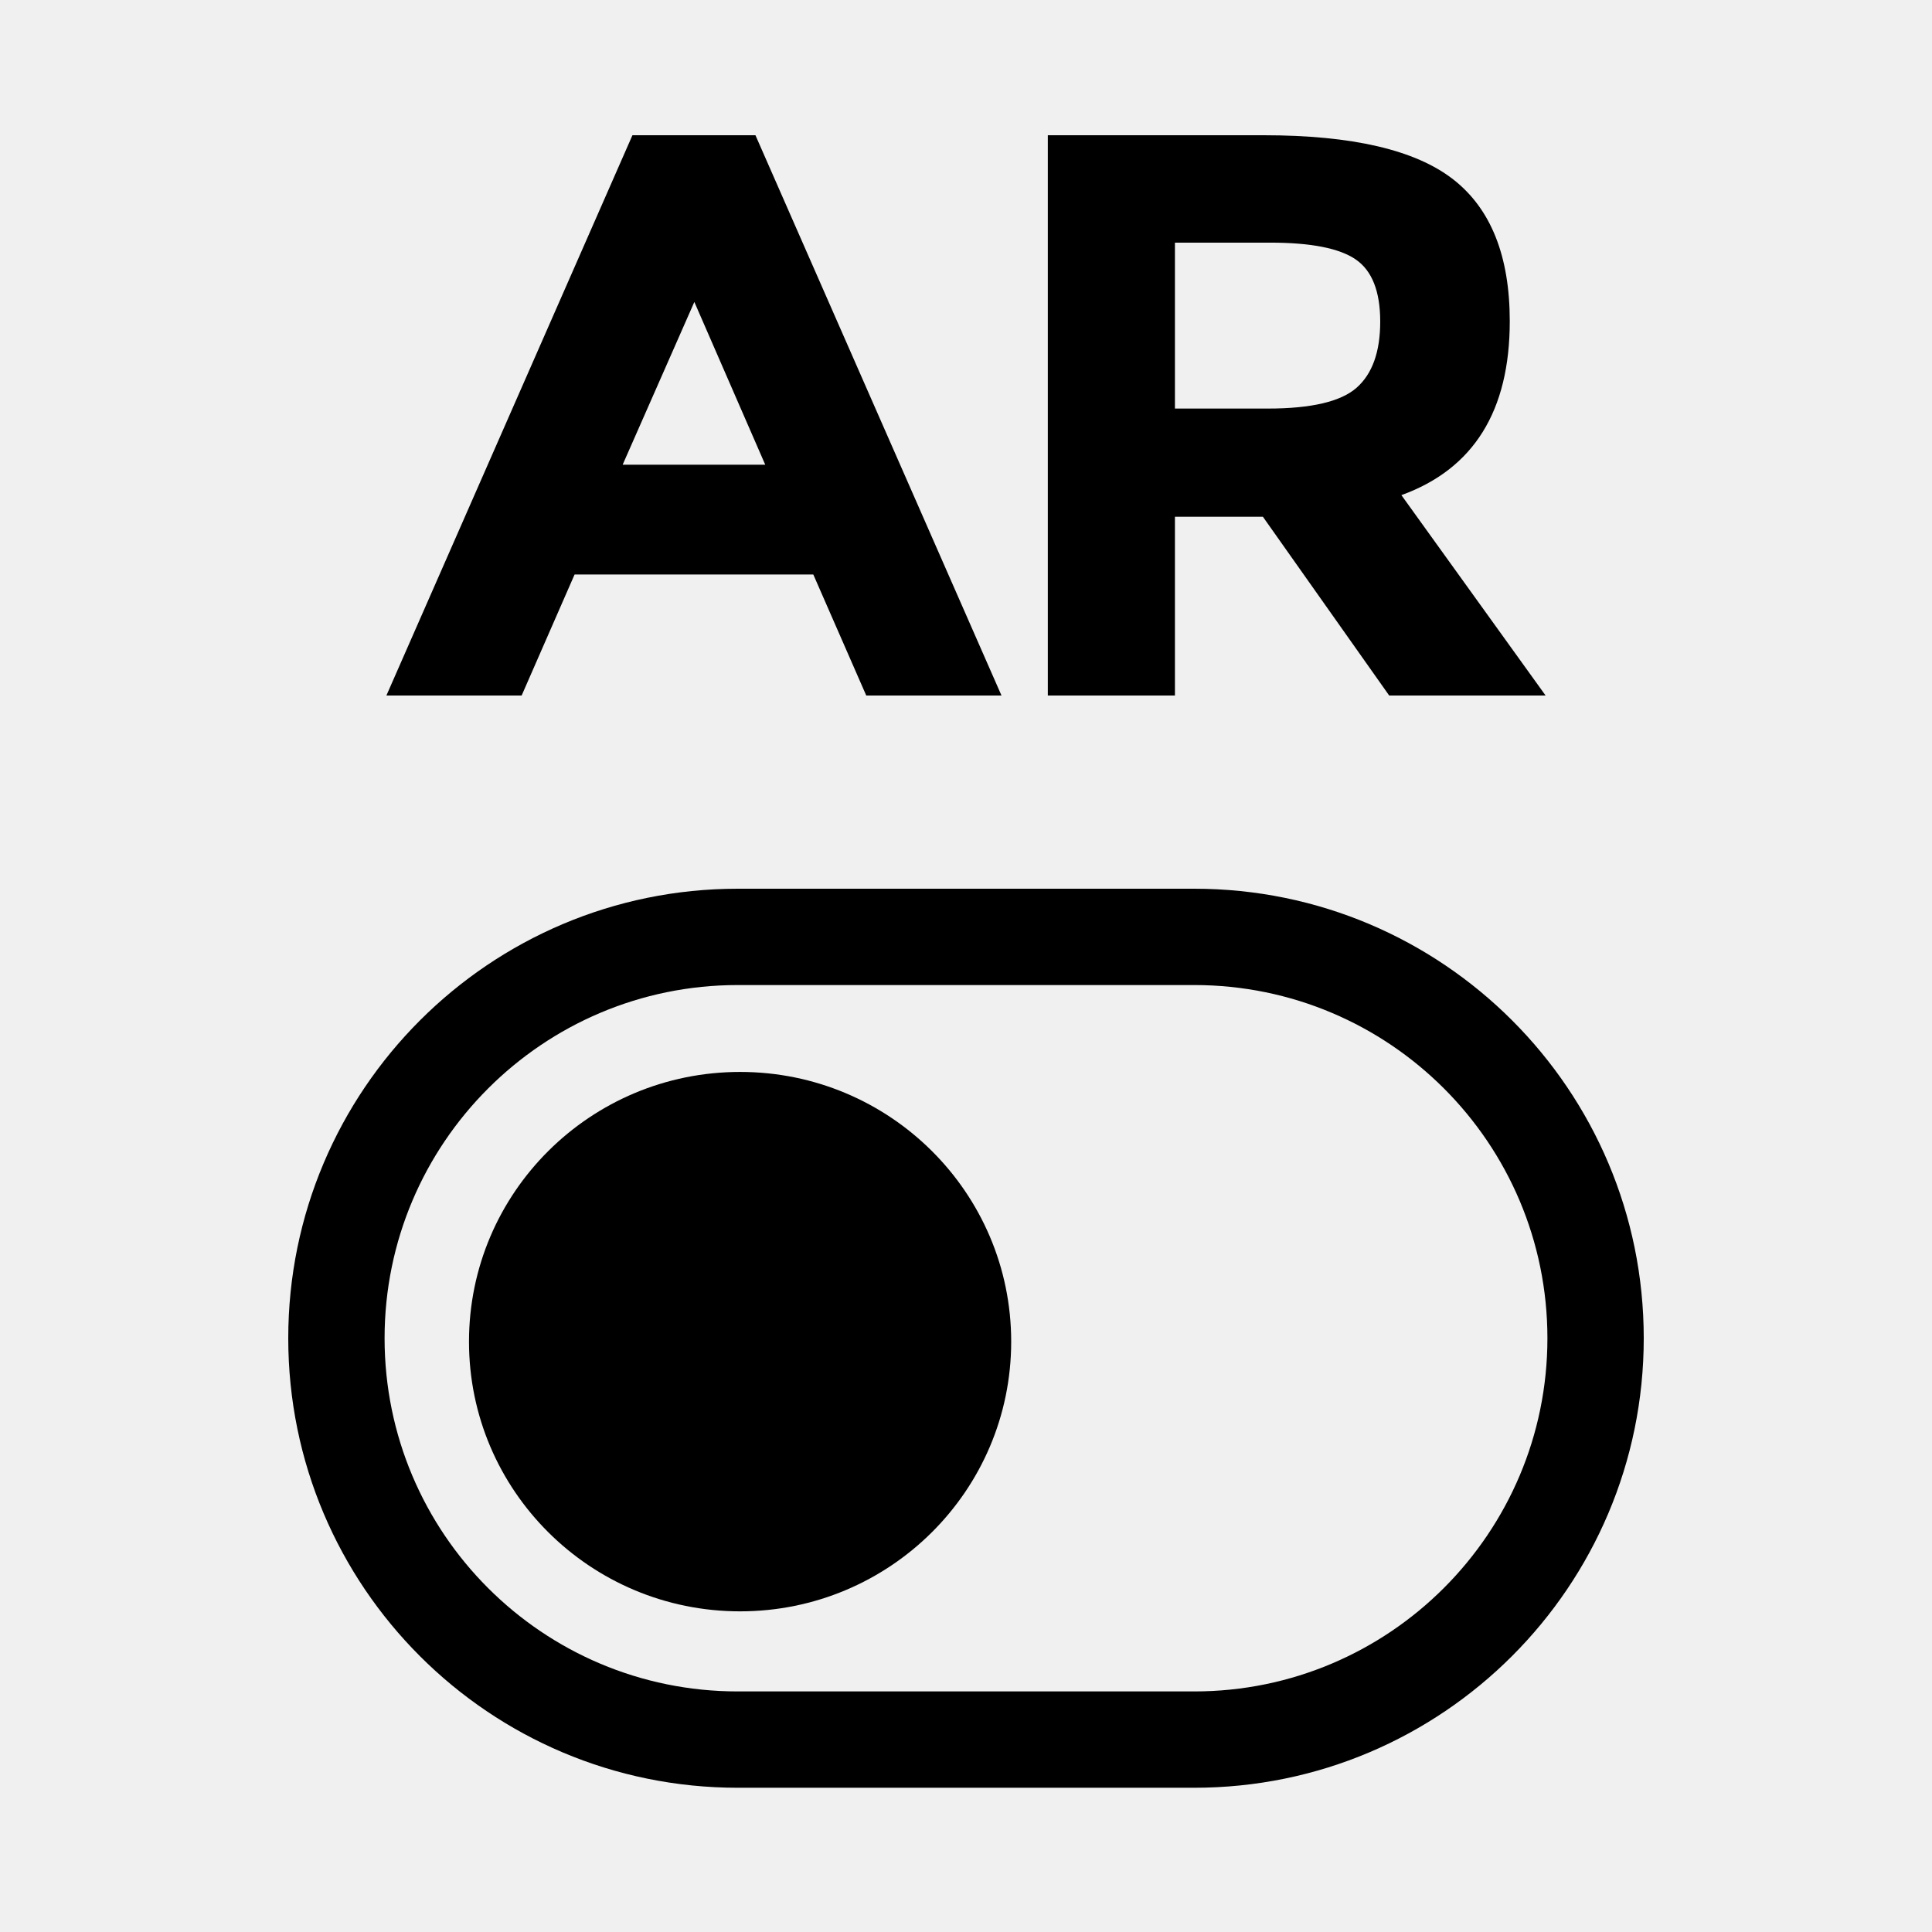
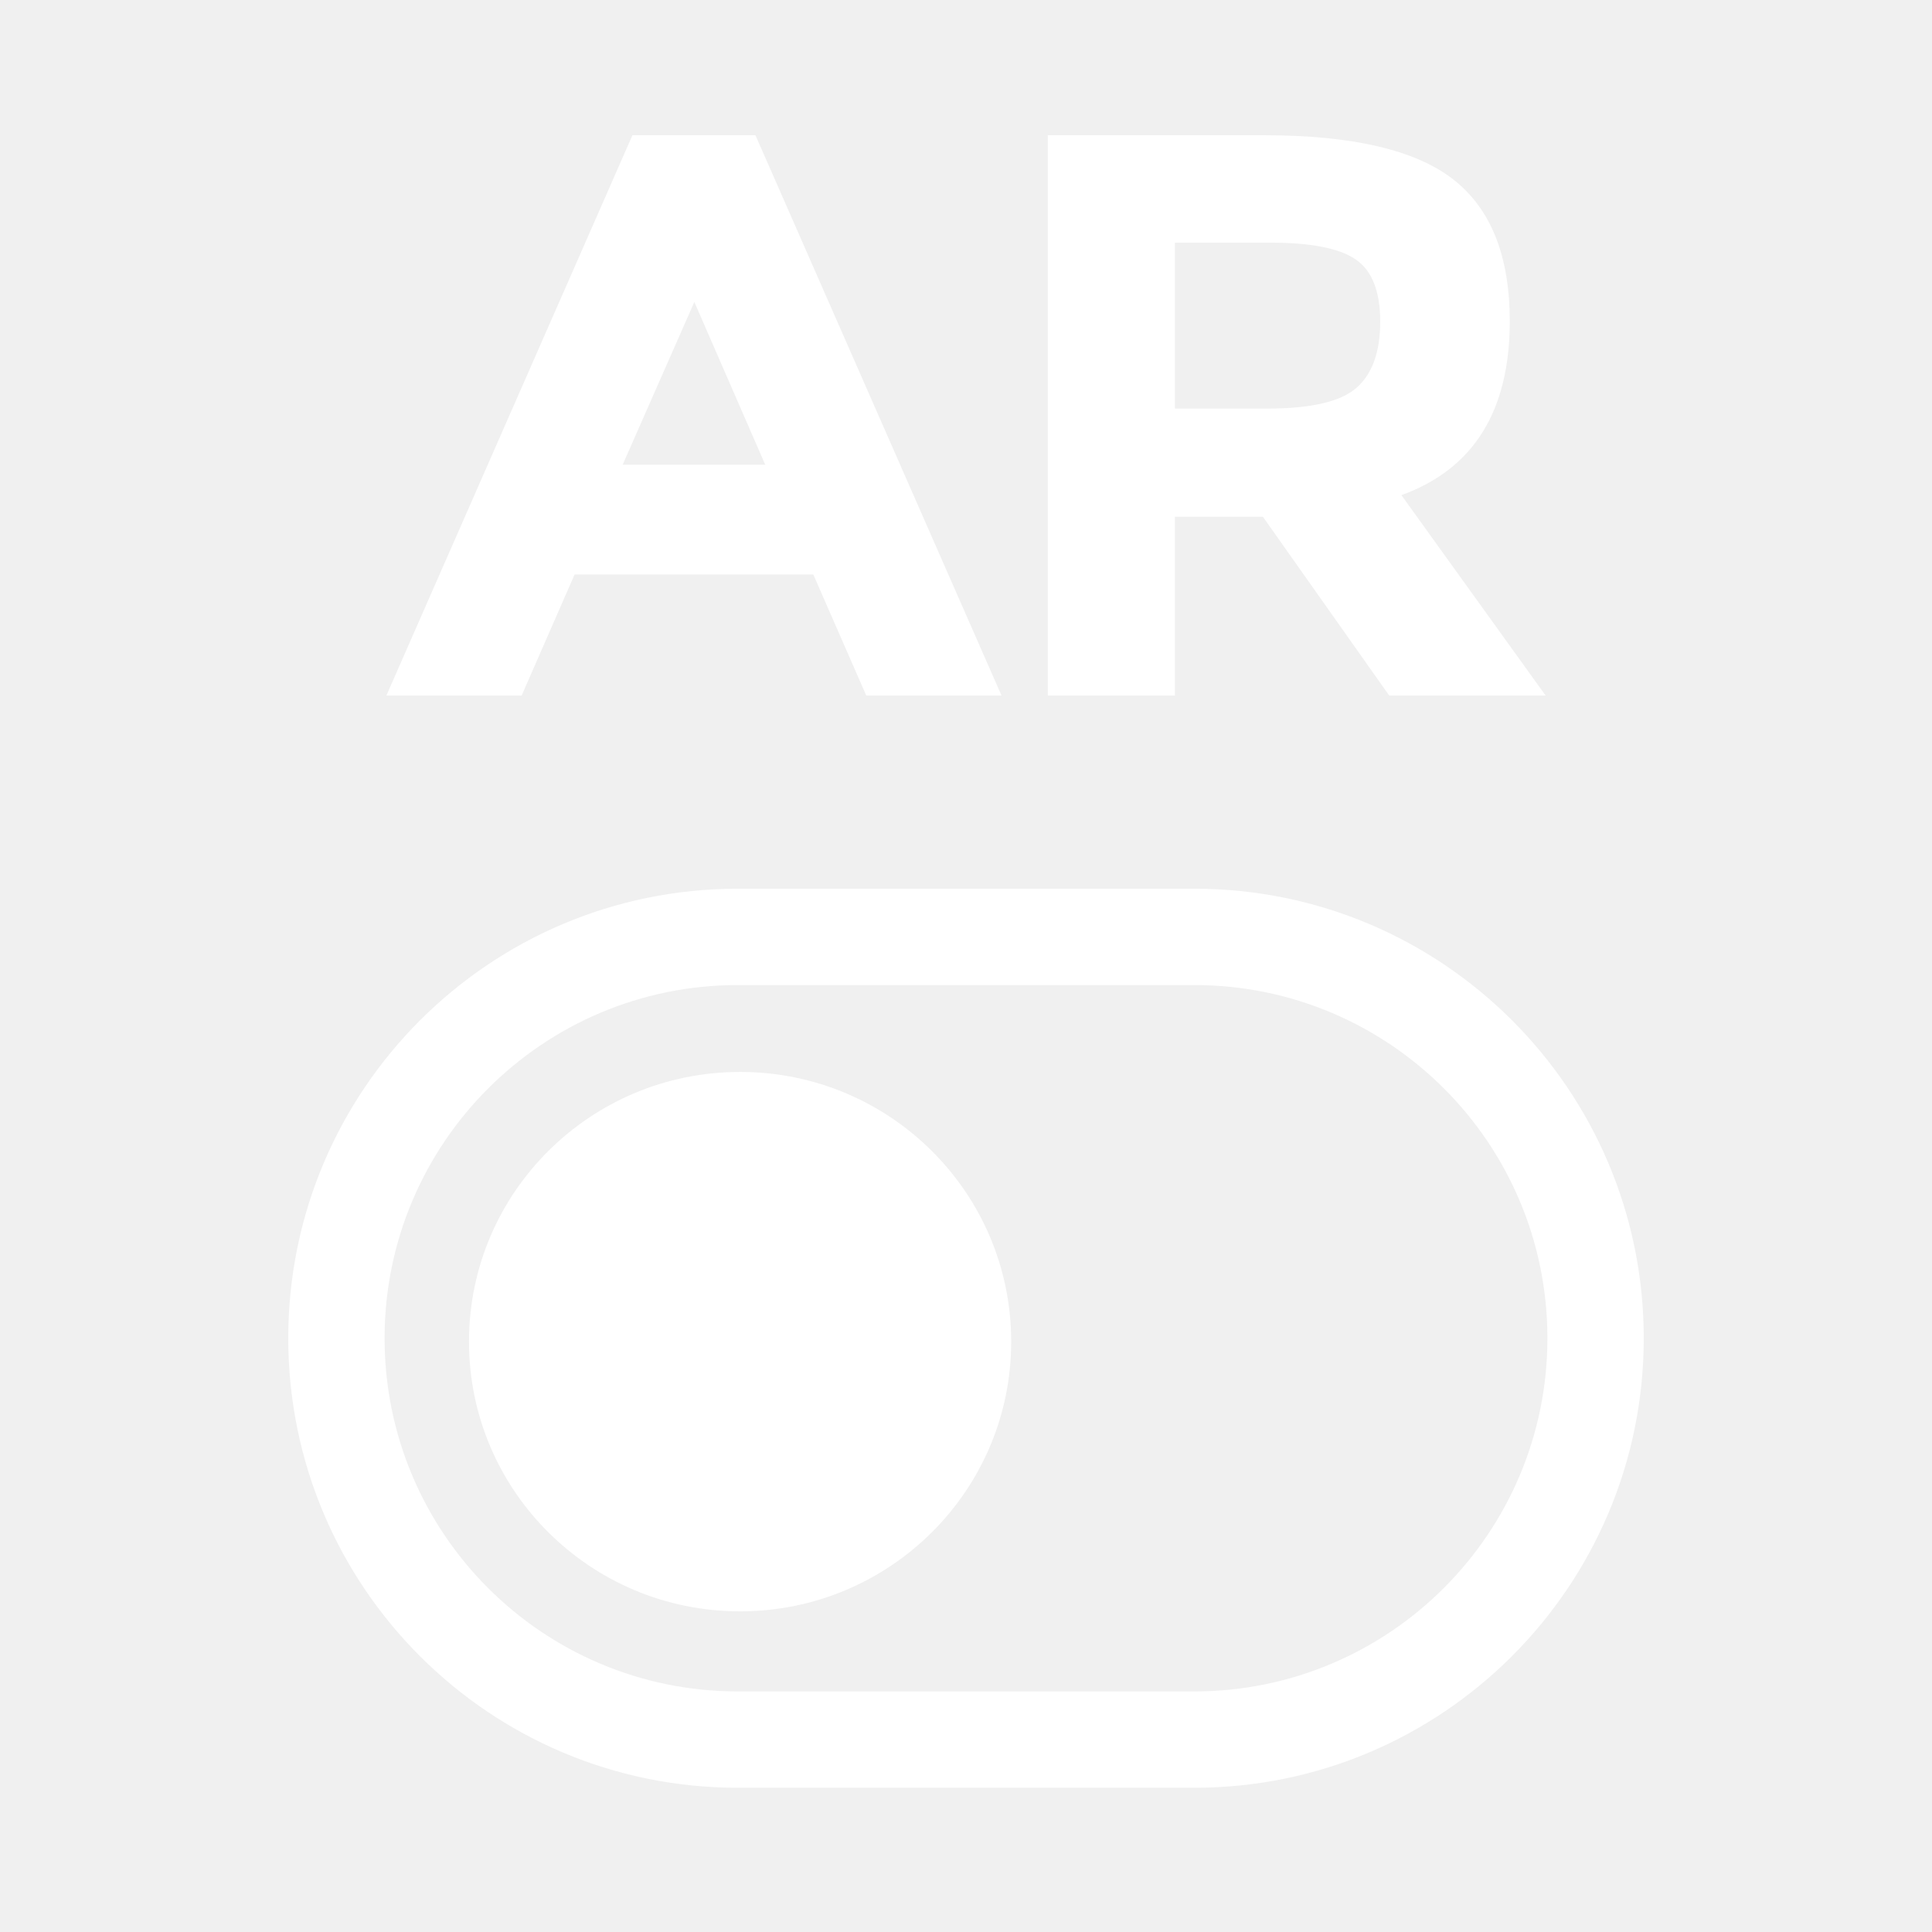
<svg xmlns="http://www.w3.org/2000/svg" width="100" height="100" viewBox="0 0 100 100">
  <g fill="none" fill-rule="evenodd">
    <rect width="100" height="100" />
-     <path fill="#000000" fill-rule="nonzero" d="M44.837,36 L42.096,29.735 L29.741,29.735 L27,36 L20,36 L32.735,7 L39.102,7 L51.837,36 L44.837,36 Z M35.939,15.629 L32.229,24.052 L39.608,24.052 L35.939,15.629 Z M78.145,16.625 C78.145,21.272 76.275,24.273 72.536,25.628 L80,36 L71.904,36 L65.368,26.748 L60.814,26.748 L60.814,36 L54.235,36 L54.235,7 L65.41,7 C69.992,7 73.26,7.761 75.214,9.282 C77.168,10.803 78.145,13.251 78.145,16.625 Z M70.217,20.069 C71.032,19.35 71.44,18.209 71.44,16.646 C71.44,15.083 71.018,14.011 70.175,13.431 C69.332,12.85 67.856,12.559 65.747,12.559 L60.814,12.559 L60.814,21.147 L65.621,21.147 C67.87,21.147 69.402,20.788 70.217,20.069 Z" />
-     <g fill="#000000" fill-rule="nonzero" transform="translate(14 46)">
+     <path fill="#fff" fill-rule="nonzero" d="M44.837,36 L42.096,29.735 L29.741,29.735 L27,36 L20,36 L32.735,7 L39.102,7 L51.837,36 L44.837,36 Z M35.939,15.629 L32.229,24.052 L39.608,24.052 L35.939,15.629 Z M78.145,16.625 C78.145,21.272 76.275,24.273 72.536,25.628 L80,36 L71.904,36 L65.368,26.748 L60.814,26.748 L60.814,36 L54.235,36 L54.235,7 L65.41,7 C69.992,7 73.26,7.761 75.214,9.282 C77.168,10.803 78.145,13.251 78.145,16.625 Z M70.217,20.069 C71.032,19.35 71.44,18.209 71.44,16.646 C71.44,15.083 71.018,14.011 70.175,13.431 C69.332,12.85 67.856,12.559 65.747,12.559 L60.814,12.559 L60.814,21.147 L65.621,21.147 C67.87,21.147 69.402,20.788 70.217,20.069 Z" />
+     <g fill="#fff" fill-rule="nonzero" transform="translate(14 46)">
      <path d="M5.906,23.267 C5.906,33.365 14.089,41.548 24.185,41.548 L47.815,41.548 C57.903,41.548 66.094,33.359 66.094,23.267 C66.094,13.169 57.911,4.986 47.815,4.986 L24.185,4.986 C14.097,4.986 5.906,13.175 5.906,23.267 Z M0.92,23.267 C0.92,10.417 11.348,0 24.185,0 L47.815,0 C60.664,0 71.08,10.414 71.08,23.267 C71.08,36.117 60.652,46.534 47.815,46.534 L24.185,46.534 C11.336,46.534 0.92,36.12 0.92,23.267 Z" />
      <ellipse cx="24.307" cy="23.443" rx="14.032" ry="13.96" />
    </g>
  </g>
</svg>
